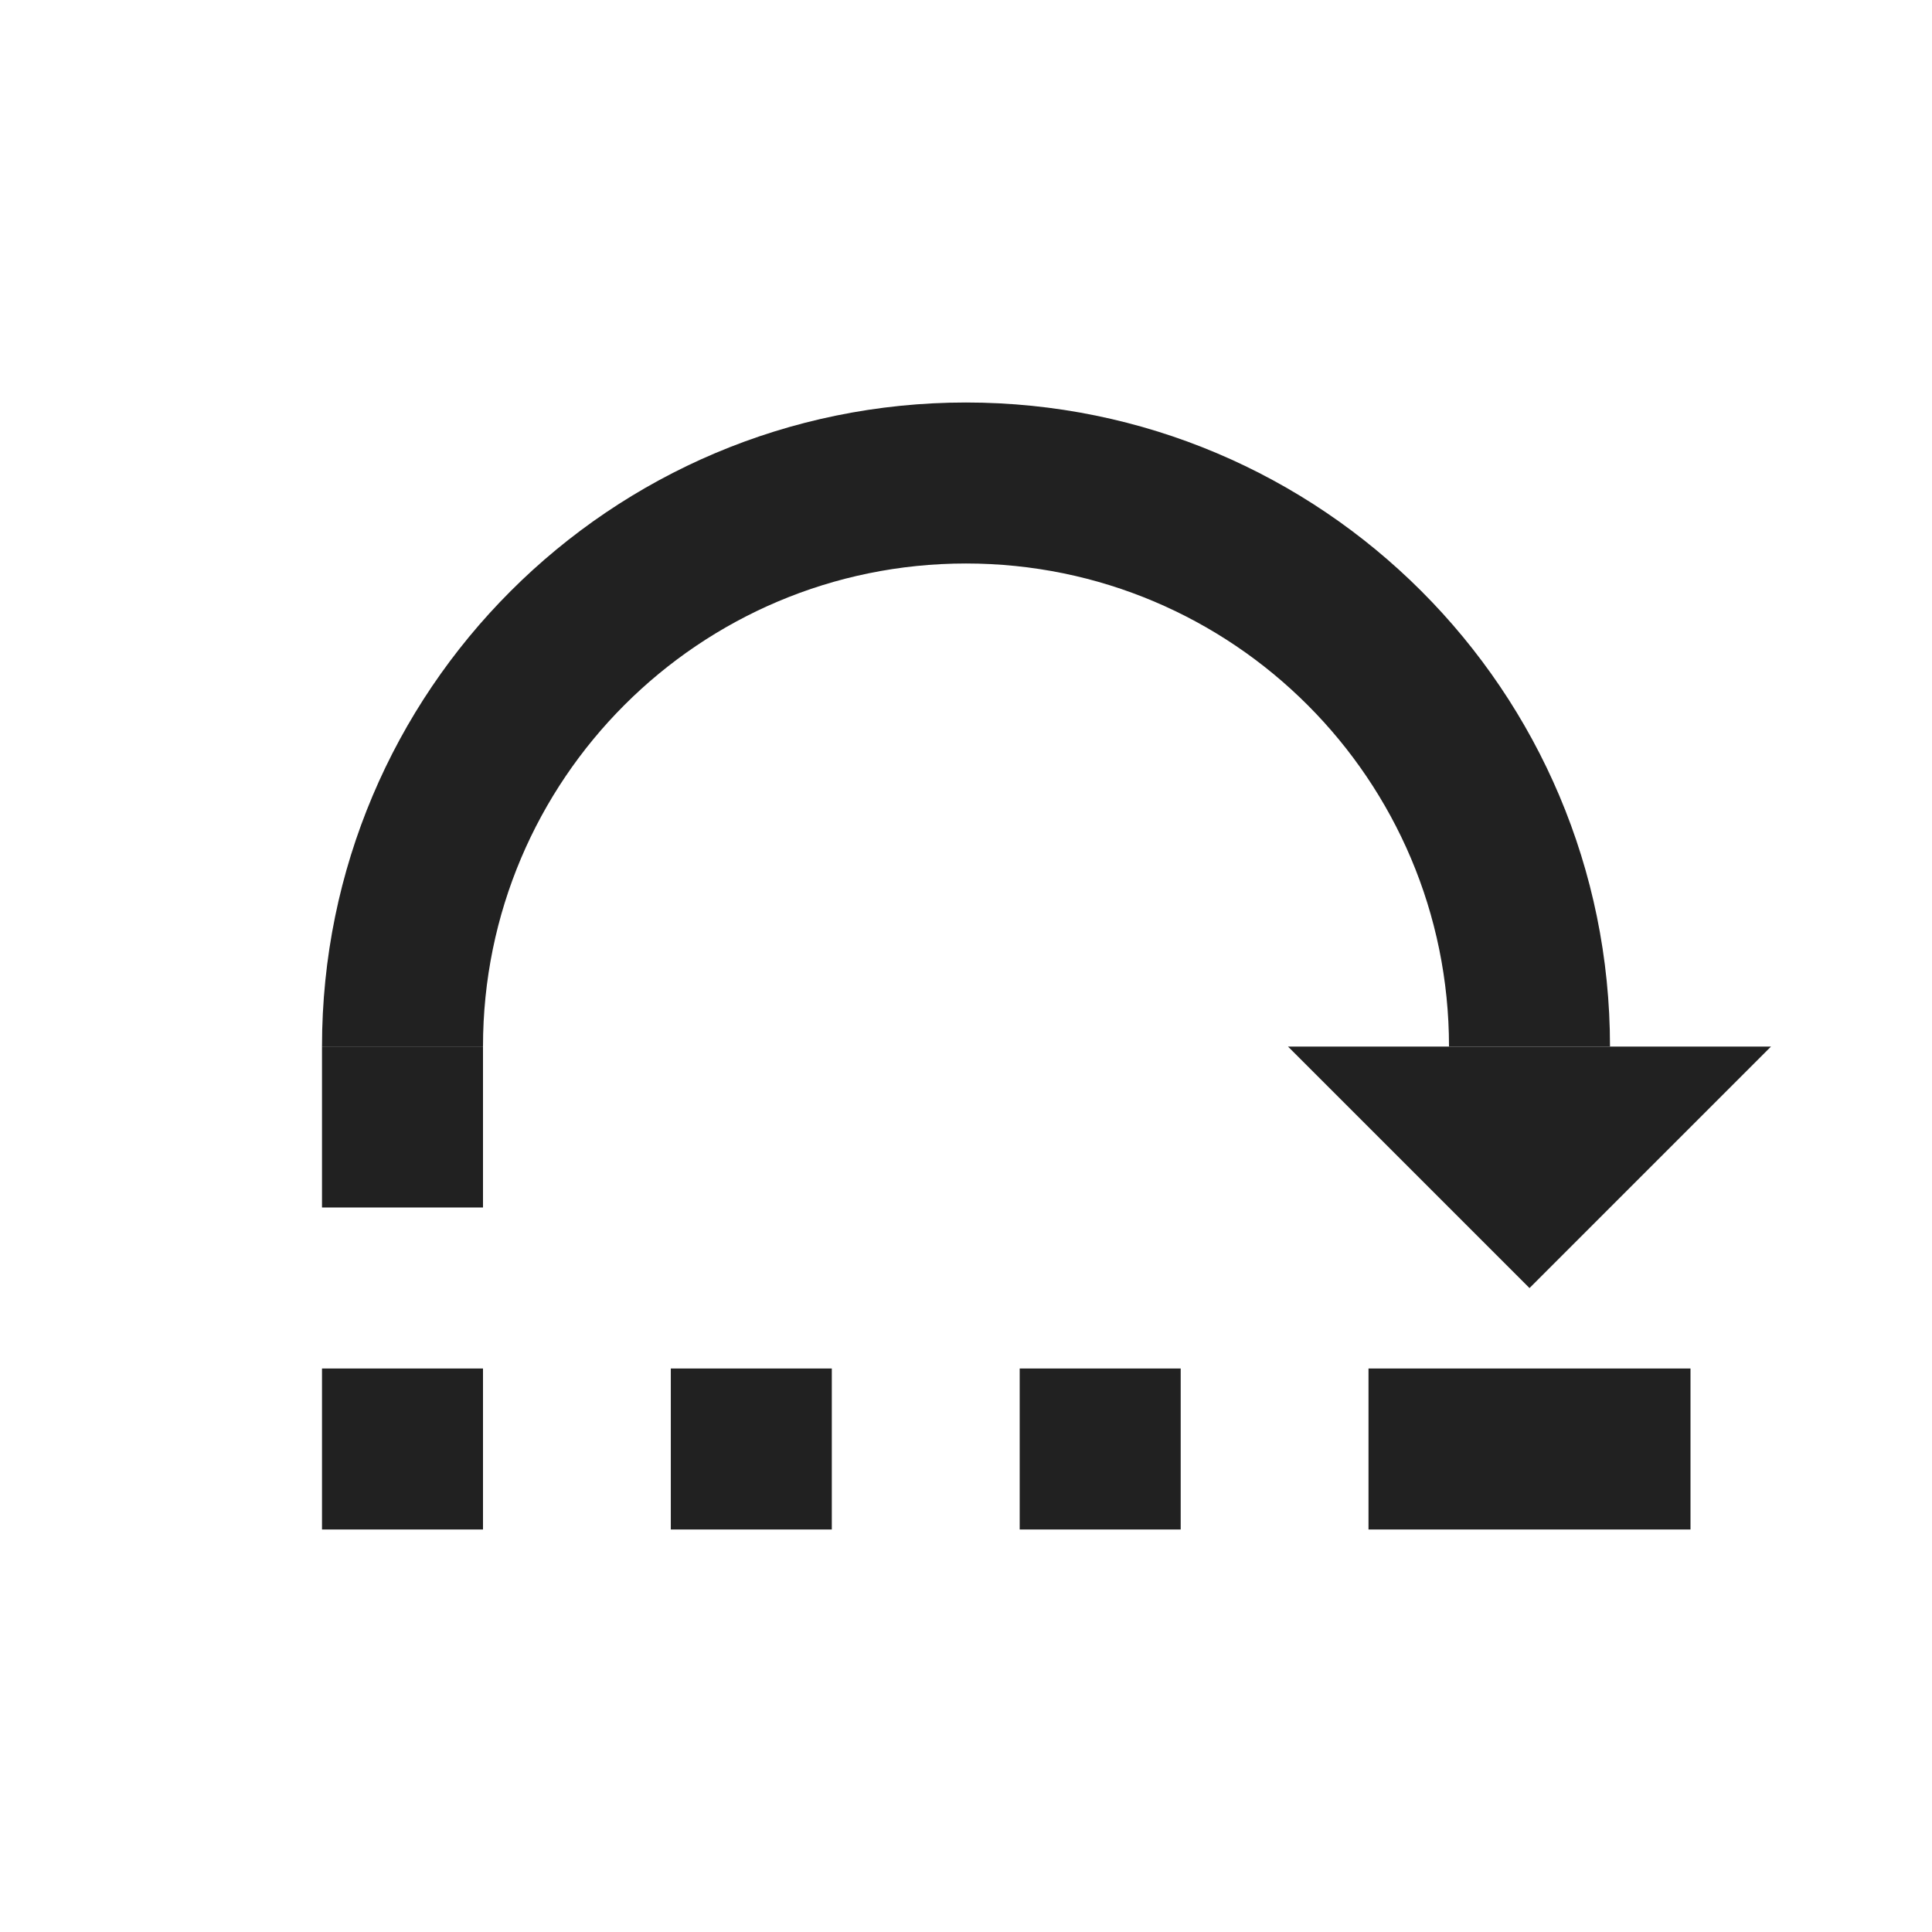
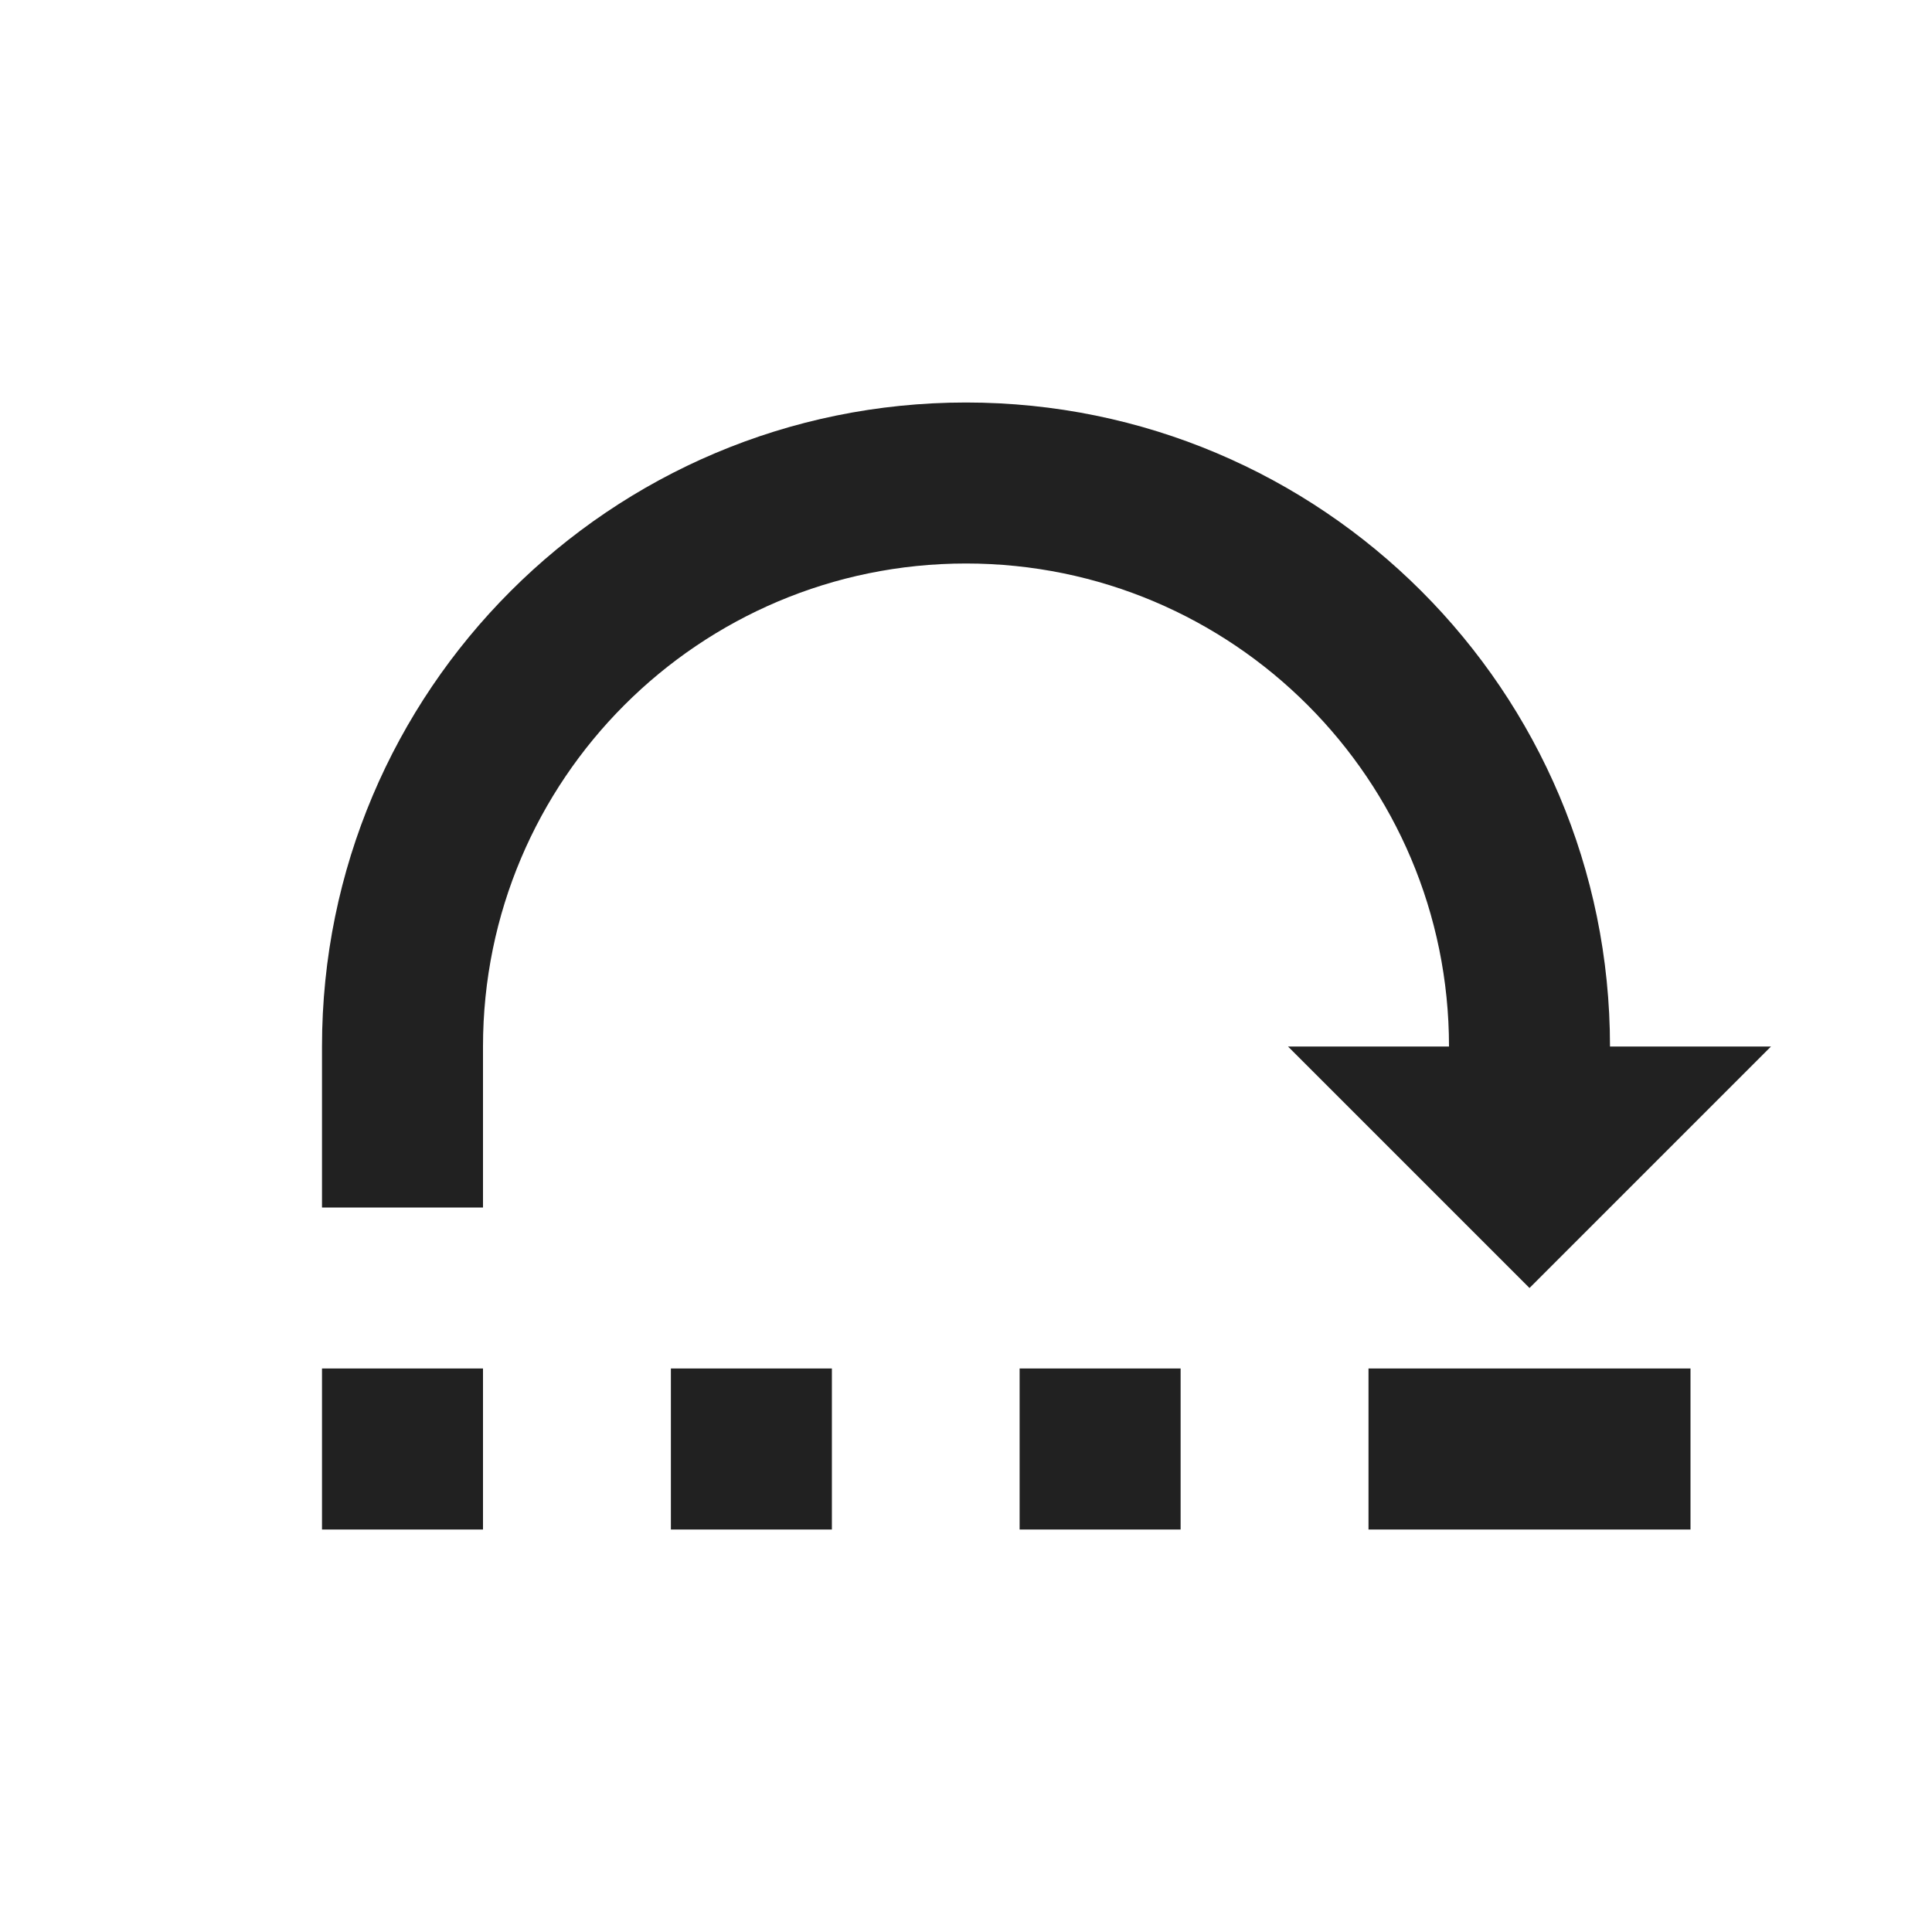
<svg xmlns="http://www.w3.org/2000/svg" width="24" height="24" id="svg4682" version="1.1">
  <defs id="defs4684">
    </defs>
  <g id="layer1" transform="translate(0,-1028.362)">
    <g id="g5269" style="font-size:16px;font-style:normal;font-variant:normal;font-weight:normal;font-stretch:normal;line-height:125%;letter-spacing:0px;word-spacing:0px;fill:#000000;fill-opacity:1;stroke:none;font-family:Roboto;-inkscape-font-specification:Roboto" transform="translate(-64,740)" />
-     <g id="g6556-6" transform="translate(-204,473)" style="fill:#212121;fill-opacity:1">
-       <path style="opacity:1;fill:#212121;fill-opacity:1;fill-rule:nonzero;stroke:none;stroke-width:35.433;stroke-miterlimit:4;stroke-dasharray:none;stroke-opacity:1" d="m 216,560.362 a 8,8 0 0 0 -8,8 l 2,0 a 6,6 0 0 1 6,-6 6,6 0 0 1 6,6 l 2,0 a 8,8 0 0 0 -8,-8 z" id="path6532-6" />
-       <path style="fill:#212121;fill-opacity:1;fill-rule:evenodd;stroke:none;stroke-width:1px;stroke-linecap:butt;stroke-linejoin:miter;stroke-opacity:1" d="m 220,568.363 3,3 3,-3 -6,0 z" id="path6534-0" />
-       <rect style="opacity:1;fill:#212121;fill-opacity:1;fill-rule:nonzero;stroke:none;stroke-width:35.433;stroke-miterlimit:4;stroke-dasharray:none;stroke-opacity:1" id="rect6537-4" width="4" height="2" x="-225" y="572.362" transform="scale(-1,1)" />
-       <rect style="opacity:1;fill:#212121;fill-opacity:1;fill-rule:nonzero;stroke:none;stroke-width:35.433;stroke-miterlimit:4;stroke-dasharray:none;stroke-opacity:1" id="rect6539-2" width="2" height="2" x="-218.667" y="572.362" transform="scale(-1,1)" />
-       <rect style="opacity:1;fill:#212121;fill-opacity:1;fill-rule:nonzero;stroke:none;stroke-width:35.433;stroke-miterlimit:4;stroke-dasharray:none;stroke-opacity:1" id="rect6541-4" width="2" height="2" x="208" y="568.362" />
-       <rect style="opacity:1;fill:#212121;fill-opacity:1;fill-rule:nonzero;stroke:none;stroke-width:35.433;stroke-miterlimit:4;stroke-dasharray:none;stroke-opacity:1" id="rect6543-7" width="2" height="2" x="-214.333" y="572.362" transform="scale(-1,1)" />
-       <rect transform="scale(-1,1)" y="572.362" x="-210" height="2" width="2" id="rect6545-7" style="opacity:1;fill:#212121;fill-opacity:1;fill-rule:nonzero;stroke:none;stroke-width:35.433;stroke-miterlimit:4;stroke-dasharray:none;stroke-opacity:1" />
-     </g>
+     <path style="opacity:1;fill:#212121;fill-opacity:1;fill-rule:nonzero;stroke:none;stroke-width:35.433;stroke-miterlimit:4;stroke-dasharray:none;stroke-opacity:1" d="M 12 5 A 8 8 0 0 0 4 13 L 4 15 L 6 15 L 6 13 A 6 6 0 0 1 12 7 A 6 6 0 0 1 18 13 L 16 13 L 19 16 L 22 13 L 20 13 A 8 8 0 0 0 12 5 z M 4 17 L 4 19 L 6 19 L 6 17 L 4 17 z M 8.334 17 L 8.334 19 L 10.334 19 L 10.334 17 L 8.334 17 z M 12.666 17 L 12.666 19 L 14.666 19 L 14.666 17 L 12.666 17 z M 17 17 L 17 19 L 21 19 L 21 17 L 17 17 z " transform="translate(0,1028.362)" id="path6532-6" />
  </g>
</svg>
